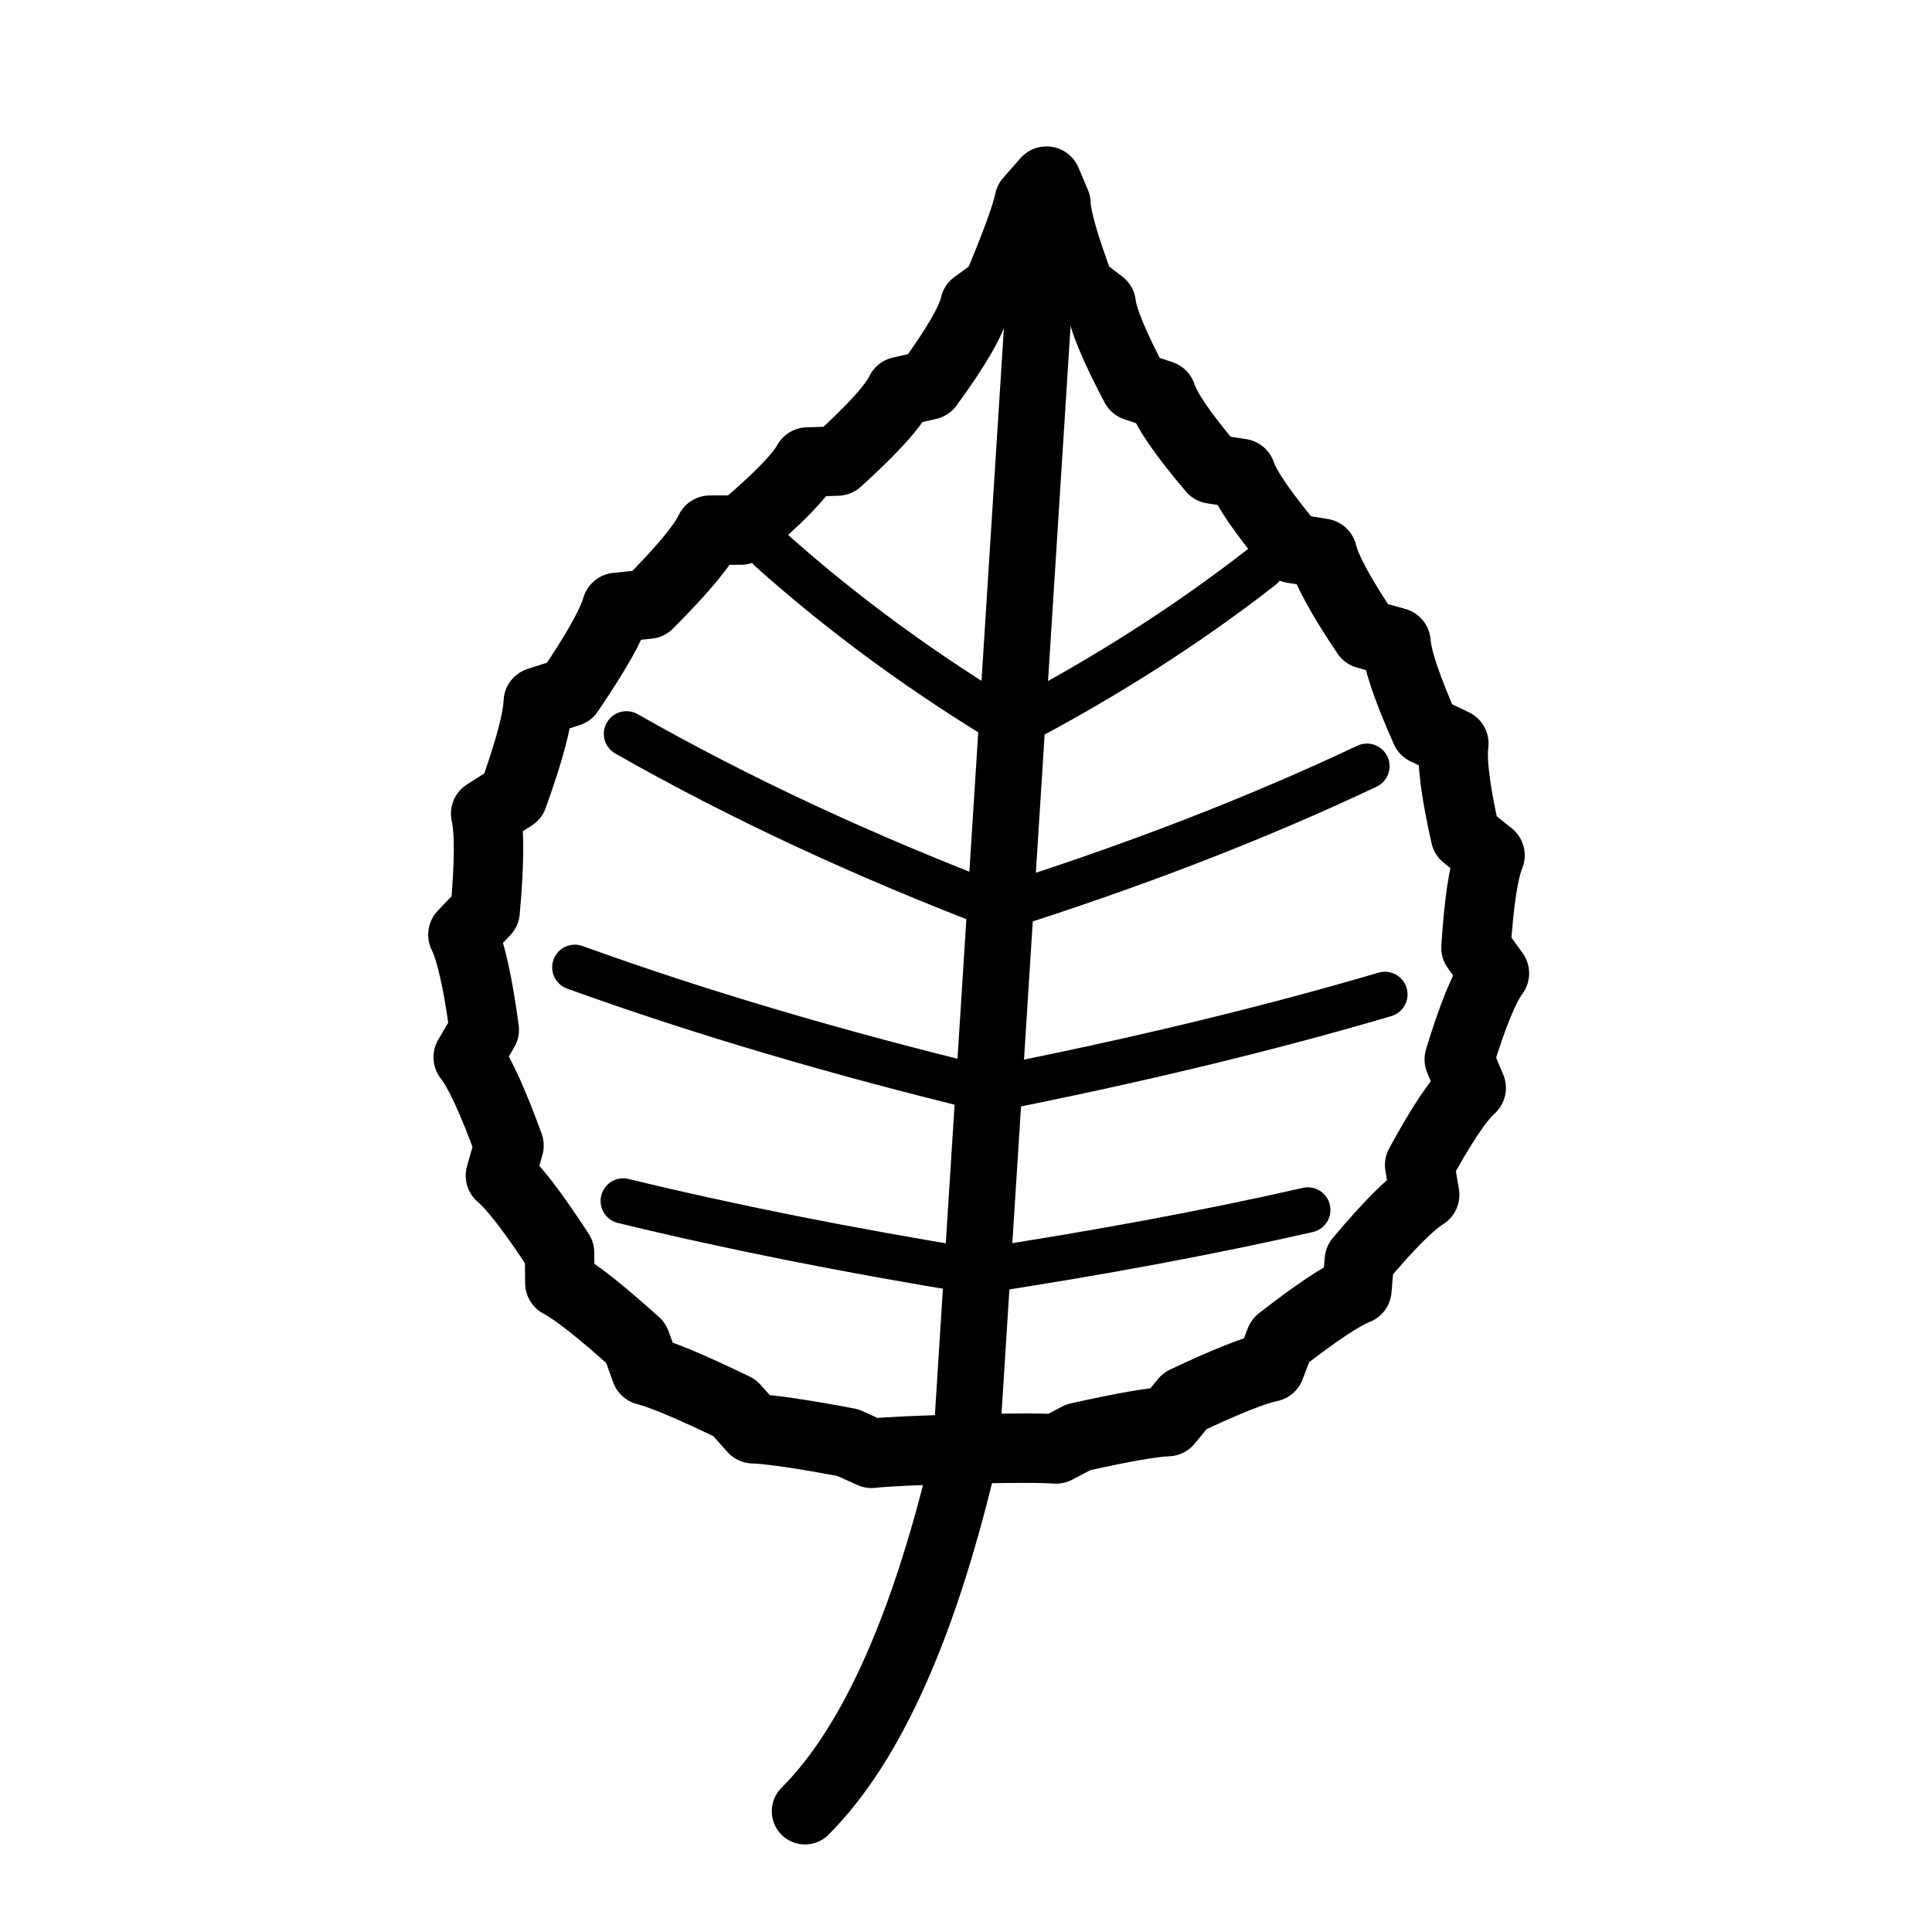
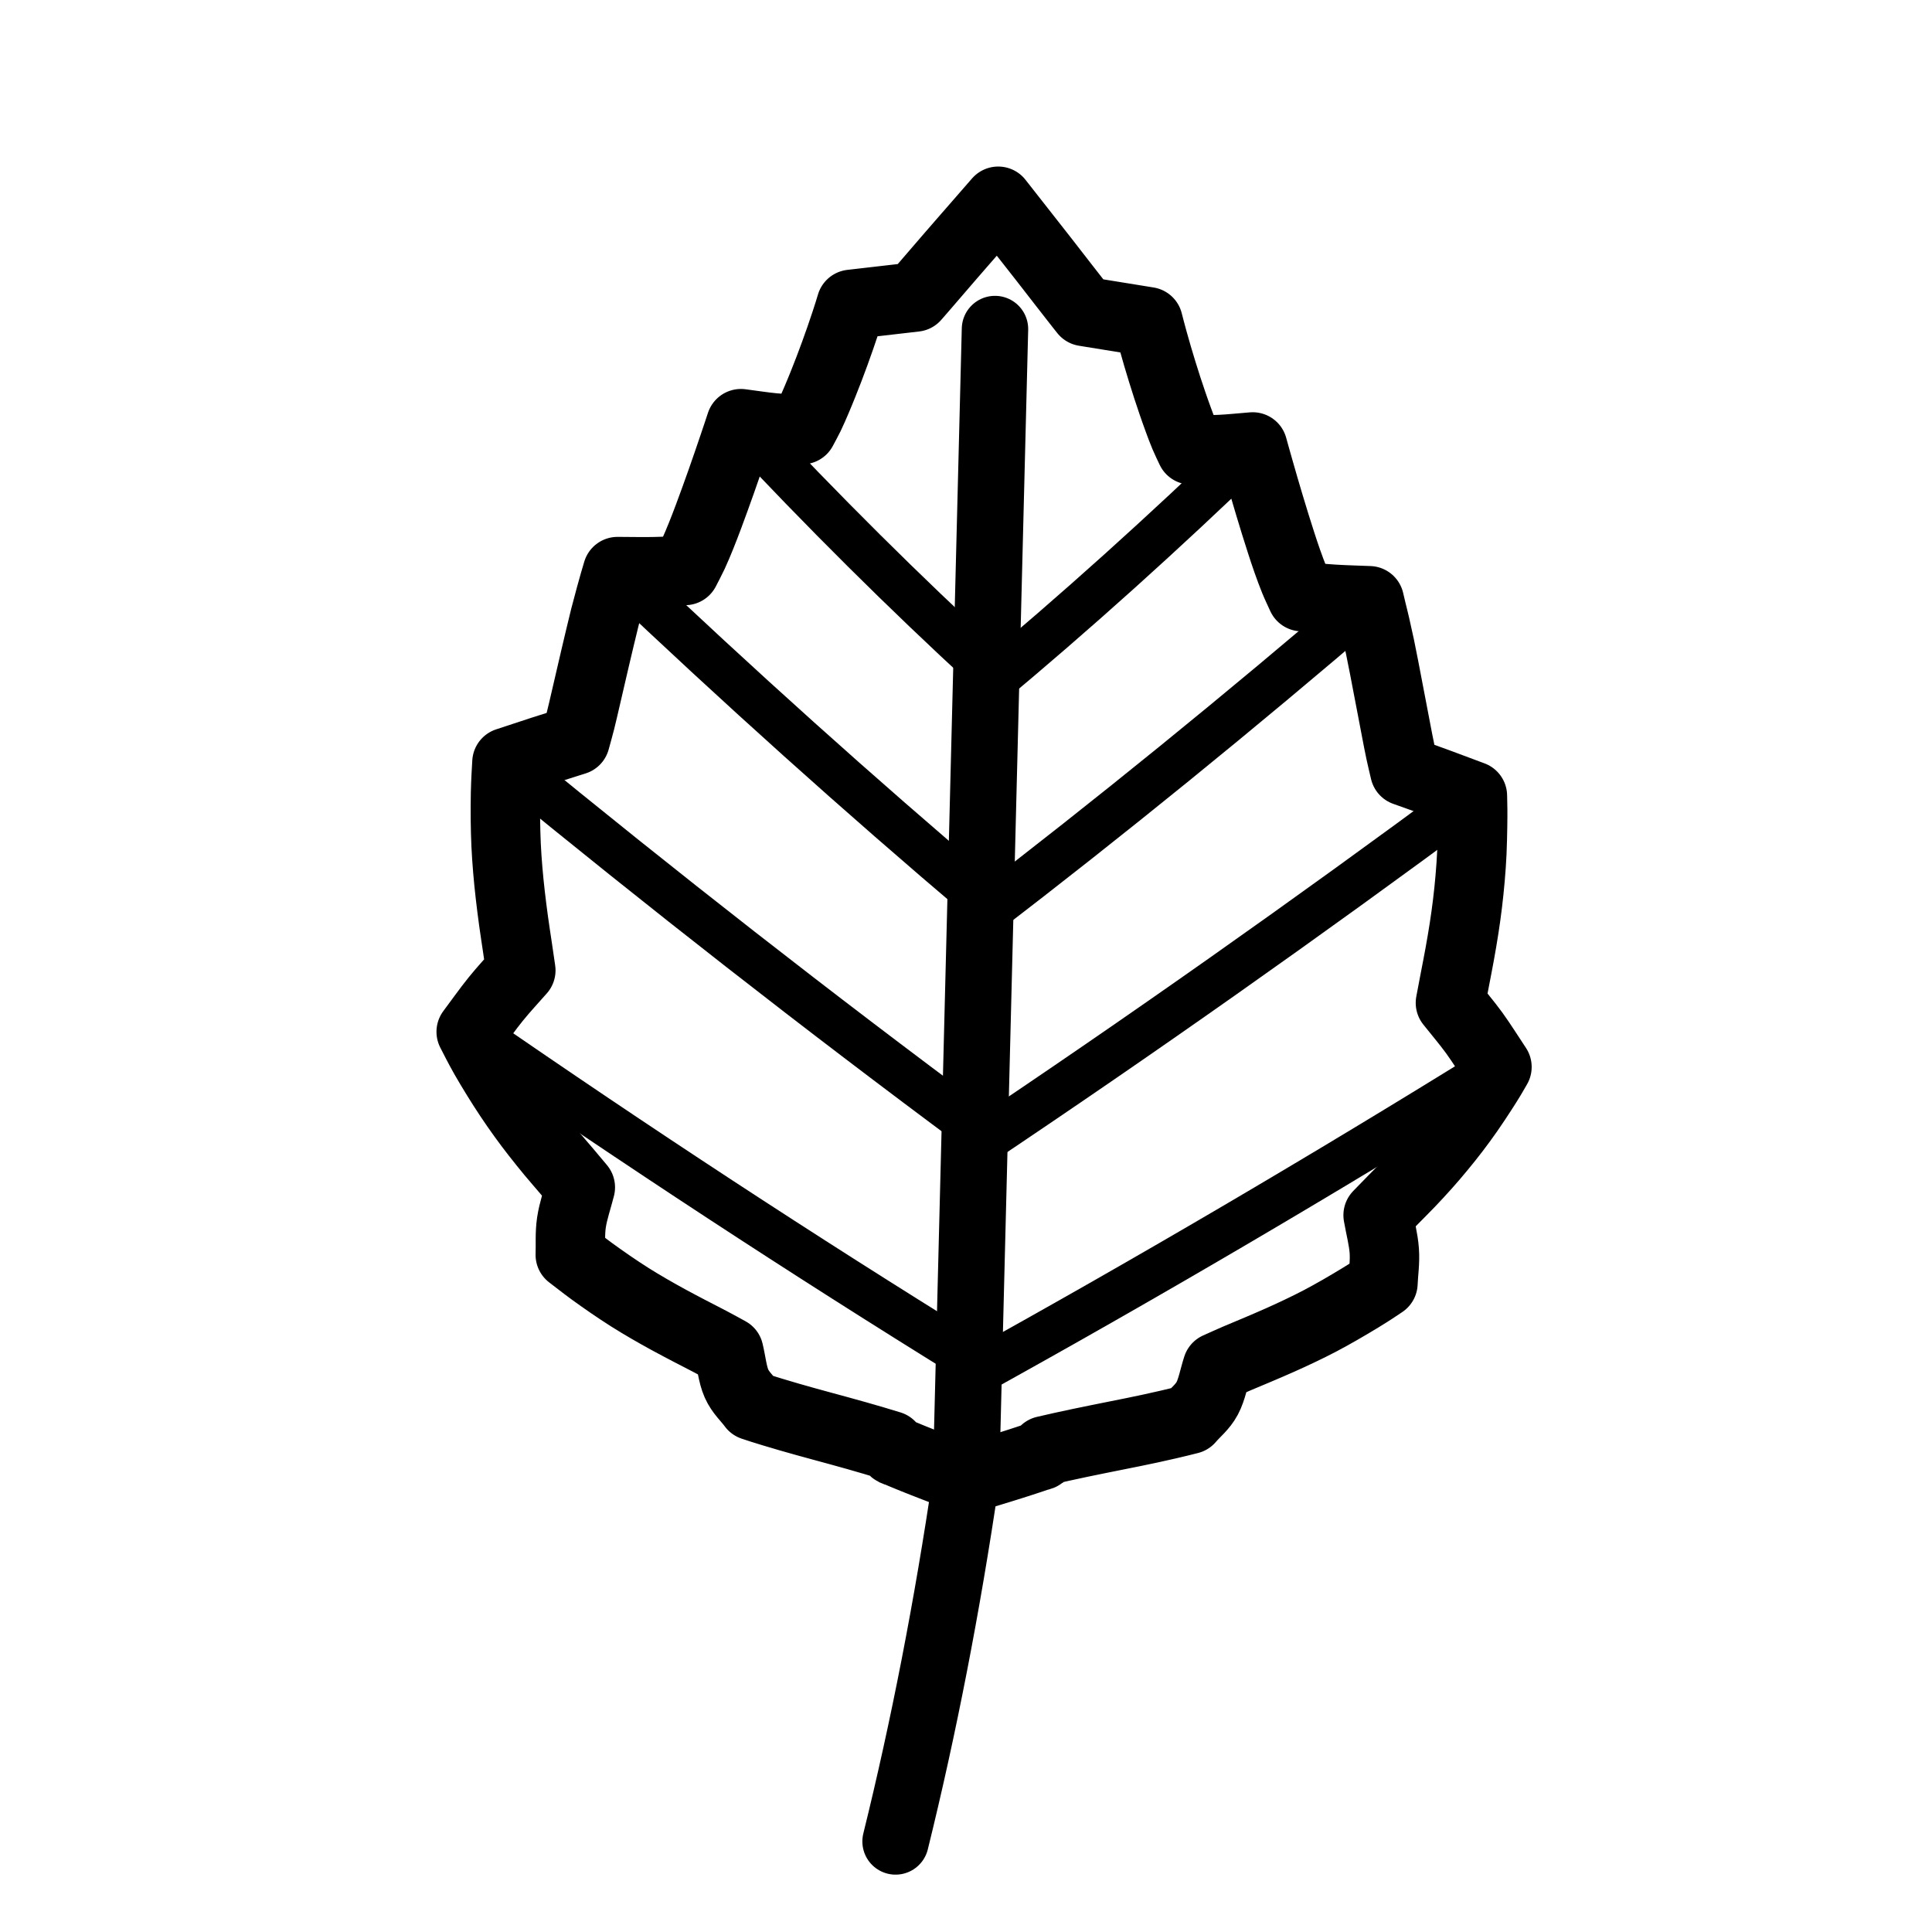
<svg xmlns="http://www.w3.org/2000/svg" width="96" height="96" viewBox="0 0 96 96" fill="none" stroke-linecap="round" stroke-linejoin="round" role="img" aria-label="Moorbirke · Betula pubescens">
-   <path class="leaf-blade" d="M48 72 Q44.456 72.09 43.308 72.215 L42.124 71.681 Q38.629 71.026 37.428 70.995 L36.504 69.957 Q33.296 68.403 32.091 68.1 L31.596 66.729 Q28.943 64.342 27.819 63.754 L27.803 62.24 Q25.85 59.248 24.865 58.414 L25.292 56.921 Q24.072 53.562 23.265 52.533 L24.063 51.167 Q23.586 47.624 23.001 46.443 L24.105 45.283 Q24.43 41.719 24.132 40.432 L25.492 39.568 Q26.7 36.2 26.746 34.88 L28.275 34.389 Q30.286 31.436 30.644 30.182 L32.216 30.018 Q34.735 27.499 35.277 26.344 L36.818 26.338 Q39.531 24.048 40.126 22.958 L41.615 22.909 Q44.234 20.534 44.748 19.449 L46.136 19.134 Q48.206 16.301 48.441 15.157 L49.541 14.358 Q50.911 11.098 51.145 9.975 L52 9 L52.468 10.106 Q52.495 11.168 53.672 14.312 L54.718 15.111 Q54.849 16.235 56.414 19.198 L57.715 19.632 Q58.061 20.731 60.238 23.304 L61.665 23.526 Q62.053 24.659 64.231 27.252 L65.707 27.493 Q65.994 28.691 67.888 31.509 L69.366 31.918 Q69.454 33.169 70.837 36.279 L72.241 36.948 Q72.069 38.205 72.816 41.523 L74.038 42.502 Q73.556 43.691 73.341 47.097 L74.256 48.362 Q73.5 49.38 72.51 52.639 L73.102 54.06 Q72.168 54.898 70.541 57.888 L70.791 59.37 Q69.734 60.019 67.546 62.626 L67.423 64.083 Q66.293 64.528 63.613 66.618 L63.113 67.928 Q61.946 68.164 58.878 69.613 L58.029 70.639 Q56.88 70.679 53.575 71.419 L52.478 71.997 Q51.376 71.918 48 72 Z" fill="none" stroke="currentColor" stroke-width="3.45" />
-   <path class="leaf-petiole" d="M40 90 Q45 85 48 72" fill="none" stroke="currentColor" stroke-width="3.3" />
-   <path class="leaf-midrib" d="M48 72 L51.76 12.78" fill="none" stroke="currentColor" stroke-width="3.3" />
-   <path class="leaf-vein" d="M48.56 63.18 Q38.884 61.603 30.968 59.675" fill="none" stroke="currentColor" stroke-width="2.25" />
-   <path class="leaf-vein" d="M48.56 63.18 Q57.593 61.804 64.984 60.122" fill="none" stroke="currentColor" stroke-width="2.25" />
-   <path class="leaf-vein" d="M49.133 54.15 Q37.819 51.412 28.562 48.065" fill="none" stroke="currentColor" stroke-width="2.25" />
-   <path class="leaf-vein" d="M49.133 54.15 Q59.958 52.017 68.815 49.411" fill="none" stroke="currentColor" stroke-width="2.25" />
-   <path class="leaf-vein" d="M49.707 45.12 Q39.489 41.225 31.129 36.464" fill="none" stroke="currentColor" stroke-width="2.25" />
-   <path class="leaf-vein" d="M49.707 45.12 Q59.725 41.949 67.922 38.073" fill="none" stroke="currentColor" stroke-width="2.25" />
-   <path class="leaf-vein" d="M50.28 36.09 Q43.676 32.133 38.274 27.297" fill="none" stroke="currentColor" stroke-width="2.25" />
-   <path class="leaf-vein" d="M50.28 36.09 Q57.103 32.53 62.686 28.18" fill="none" stroke="currentColor" stroke-width="2.25" />
+   <path class="leaf-blade" d="M48 73.5 C48.039 73.487 48.076 73.475 48.118 73.461 C48.161 73.447 48.205 73.433 48.252 73.418 C48.3 73.403 48.349 73.388 48.401 73.372 C48.453 73.356 48.507 73.339 48.564 73.322 C48.62 73.304 48.679 73.286 48.739 73.268 C48.799 73.249 48.862 73.23 48.926 73.211 C48.991 73.191 49.057 73.171 49.125 73.15 C49.192 73.129 49.262 73.108 49.333 73.086 C49.404 73.065 49.477 73.042 49.551 73.02 C49.625 72.997 49.7 72.974 49.777 72.95 C49.853 72.926 49.931 72.902 50.01 72.877 C50.089 72.853 50.169 72.828 50.25 72.802 C50.33 72.777 50.412 72.751 50.495 72.724 C50.577 72.698 50.661 72.671 50.745 72.644 C50.829 72.617 50.913 72.589 50.998 72.561 C51.083 72.533 51.169 72.505 51.255 72.476 C51.34 72.447 51.427 72.418 51.513 72.389 C51.599 72.359 51.705 72.35 51.772 72.299 C51.839 72.249 51.867 72.156 51.914 72.084 C52.193 72.02 52.46 71.958 52.753 71.893 C53.046 71.829 53.365 71.76 53.672 71.695 C53.98 71.63 54.3 71.565 54.598 71.505 C54.896 71.444 55.171 71.39 55.458 71.332 C55.746 71.275 56.035 71.217 56.325 71.158 C56.614 71.098 56.905 71.038 57.197 70.975 C57.489 70.911 57.831 70.834 58.076 70.778 C58.321 70.722 58.495 70.679 58.667 70.637 C58.839 70.595 58.96 70.564 59.106 70.527 C59.4 70.179 59.756 69.914 59.986 69.482 C60.217 69.049 60.321 68.449 60.489 67.932 C60.81 67.789 61.114 67.649 61.453 67.503 C61.792 67.357 62.164 67.207 62.522 67.054 C62.88 66.901 63.254 66.742 63.601 66.587 C63.948 66.432 64.271 66.284 64.605 66.124 C64.939 65.964 65.27 65.802 65.603 65.627 C65.937 65.451 66.275 65.262 66.605 65.073 C66.935 64.884 67.312 64.658 67.583 64.494 C67.854 64.329 68.04 64.209 68.23 64.087 C68.419 63.965 68.555 63.87 68.718 63.762 C68.74 63.225 68.824 62.713 68.784 62.15 C68.744 61.586 68.58 60.971 68.478 60.382 C68.724 60.129 68.955 59.891 69.215 59.625 C69.475 59.36 69.765 59.075 70.038 58.789 C70.311 58.503 70.594 58.198 70.853 57.908 C71.112 57.618 71.349 57.339 71.59 57.047 C71.831 56.755 72.067 56.463 72.3 56.156 C72.534 55.85 72.766 55.533 72.991 55.209 C73.217 54.886 73.474 54.494 73.654 54.216 C73.835 53.939 73.953 53.746 74.075 53.546 C74.196 53.346 74.28 53.194 74.383 53.017 C74.006 52.453 73.637 51.855 73.252 51.324 C72.866 50.794 72.464 50.33 72.071 49.832 C72.144 49.449 72.213 49.085 72.29 48.681 C72.367 48.277 72.456 47.836 72.532 47.408 C72.609 46.98 72.687 46.534 72.751 46.112 C72.816 45.691 72.871 45.295 72.921 44.881 C72.971 44.468 73.014 44.053 73.05 43.633 C73.086 43.214 73.116 42.794 73.136 42.365 C73.156 41.936 73.164 41.419 73.171 41.059 C73.178 40.699 73.177 40.455 73.176 40.203 C73.174 39.952 73.167 39.767 73.163 39.548 C72.582 39.331 71.979 39.102 71.419 38.897 C70.86 38.691 70.344 38.51 69.806 38.317 C69.732 37.997 69.657 37.697 69.585 37.359 C69.512 37.022 69.443 36.65 69.374 36.292 C69.304 35.933 69.234 35.558 69.167 35.208 C69.1 34.858 69.038 34.532 68.972 34.192 C68.907 33.853 68.844 33.515 68.777 33.172 C68.71 32.829 68.643 32.483 68.57 32.135 C68.496 31.787 68.405 31.377 68.337 31.083 C68.27 30.789 68.214 30.576 68.164 30.37 C68.115 30.165 68.082 30.024 68.041 29.851 C67.454 29.827 66.84 29.813 66.281 29.778 C65.722 29.744 65.218 29.69 64.687 29.646 C64.563 29.37 64.436 29.113 64.316 28.82 C64.196 28.527 64.078 28.202 63.966 27.887 C63.854 27.572 63.746 27.24 63.646 26.931 C63.545 26.622 63.455 26.334 63.362 26.034 C63.268 25.733 63.177 25.432 63.086 25.129 C62.995 24.825 62.905 24.52 62.815 24.214 C62.726 23.908 62.623 23.548 62.55 23.292 C62.476 23.035 62.425 22.854 62.375 22.673 C62.324 22.493 62.289 22.364 62.246 22.209 C61.71 22.251 61.148 22.312 60.637 22.336 C60.126 22.36 59.667 22.349 59.181 22.355 C59.073 22.121 58.962 21.903 58.857 21.653 C58.751 21.402 58.648 21.123 58.549 20.854 C58.449 20.584 58.35 20.3 58.259 20.035 C58.168 19.771 58.086 19.525 58.002 19.267 C57.918 19.009 57.837 18.75 57.756 18.49 C57.676 18.23 57.596 17.967 57.519 17.705 C57.442 17.442 57.355 17.135 57.294 16.915 C57.233 16.695 57.192 16.541 57.151 16.386 C57.11 16.232 57.082 16.121 57.048 15.988 C55.993 15.817 54.939 15.647 53.885 15.476 C53.816 15.389 53.734 15.286 53.677 15.214 C53.62 15.141 53.587 15.098 53.542 15.041 C53.497 14.984 53.453 14.928 53.409 14.871 C53.365 14.815 53.321 14.759 53.278 14.704 C53.234 14.648 53.191 14.593 53.149 14.538 C53.106 14.484 53.064 14.429 53.022 14.375 C52.979 14.321 52.938 14.268 52.896 14.214 C52.855 14.161 52.814 14.108 52.773 14.056 C52.732 14.003 52.692 13.951 52.652 13.899 C52.612 13.847 52.572 13.796 52.532 13.745 C52.493 13.694 52.453 13.643 52.414 13.593 C52.375 13.543 52.337 13.493 52.298 13.444 C52.26 13.394 52.222 13.345 52.184 13.296 C52.146 13.247 52.108 13.199 52.071 13.151 C52.034 13.103 51.997 13.055 51.96 13.008 C51.923 12.961 51.887 12.914 51.85 12.867 C51.814 12.821 51.778 12.775 51.742 12.729 C51.706 12.683 51.671 12.638 51.635 12.593 C51.6 12.548 51.565 12.503 51.529 12.458 C51.494 12.413 51.459 12.368 51.424 12.323 C51.388 12.278 51.353 12.234 51.318 12.189 C51.283 12.144 51.248 12.1 51.214 12.056 C51.179 12.011 51.144 11.967 51.11 11.924 C51.075 11.88 51.041 11.836 51.007 11.793 C50.973 11.749 50.939 11.706 50.906 11.664 C50.872 11.621 50.839 11.579 50.806 11.537 C50.773 11.495 50.74 11.453 50.708 11.412 C50.676 11.37 50.644 11.33 50.612 11.289 C50.58 11.249 50.549 11.209 50.518 11.17 C50.487 11.13 50.457 11.092 50.427 11.053 C50.397 11.015 50.367 10.977 50.338 10.94 C50.309 10.903 50.28 10.867 50.252 10.831 C50.224 10.795 50.196 10.76 50.169 10.725 C50.142 10.691 50.116 10.657 50.09 10.624 C50.064 10.591 50.05 10.573 50.014 10.527 C49.978 10.482 49.918 10.405 49.874 10.349 C49.83 10.293 49.796 10.249 49.75 10.191 C49.704 10.133 49.65 10.064 49.6 10 C49.567 10.038 49.538 10.071 49.502 10.113 C49.466 10.154 49.426 10.199 49.384 10.248 C49.341 10.297 49.296 10.349 49.248 10.405 C49.199 10.46 49.134 10.535 49.095 10.58 C49.056 10.625 49.041 10.642 49.013 10.674 C48.985 10.706 48.957 10.739 48.928 10.772 C48.899 10.805 48.869 10.839 48.839 10.874 C48.809 10.908 48.779 10.943 48.748 10.979 C48.717 11.014 48.685 11.05 48.653 11.087 C48.622 11.123 48.589 11.16 48.557 11.198 C48.524 11.235 48.491 11.273 48.458 11.311 C48.424 11.35 48.391 11.388 48.357 11.427 C48.323 11.466 48.288 11.506 48.254 11.546 C48.219 11.585 48.184 11.625 48.149 11.665 C48.114 11.706 48.079 11.746 48.043 11.787 C48.008 11.828 47.972 11.869 47.936 11.91 C47.901 11.951 47.865 11.992 47.828 12.034 C47.792 12.075 47.756 12.117 47.72 12.158 C47.684 12.2 47.647 12.242 47.611 12.284 C47.575 12.325 47.538 12.367 47.502 12.409 C47.465 12.451 47.429 12.493 47.392 12.536 C47.355 12.578 47.318 12.621 47.28 12.664 C47.243 12.708 47.205 12.751 47.167 12.795 C47.129 12.839 47.091 12.883 47.052 12.928 C47.014 12.973 46.975 13.018 46.936 13.063 C46.897 13.108 46.858 13.154 46.818 13.2 C46.778 13.246 46.738 13.292 46.698 13.339 C46.658 13.386 46.617 13.433 46.577 13.48 C46.536 13.528 46.495 13.575 46.453 13.624 C46.412 13.672 46.37 13.72 46.328 13.769 C46.286 13.818 46.244 13.867 46.201 13.916 C46.158 13.966 46.115 14.016 46.072 14.066 C46.028 14.116 45.985 14.167 45.941 14.218 C45.897 14.269 45.852 14.32 45.808 14.372 C45.763 14.423 45.728 14.463 45.672 14.528 C45.616 14.592 45.538 14.681 45.472 14.758 C44.414 14.88 43.356 15.002 42.298 15.124 C42.259 15.253 42.227 15.36 42.18 15.511 C42.132 15.662 42.084 15.814 42.013 16.029 C41.941 16.245 41.84 16.547 41.75 16.804 C41.661 17.061 41.569 17.318 41.476 17.573 C41.383 17.828 41.288 18.082 41.192 18.334 C41.095 18.586 41.002 18.827 40.897 19.086 C40.793 19.344 40.68 19.622 40.567 19.885 C40.454 20.149 40.337 20.421 40.219 20.665 C40.101 20.908 39.98 21.12 39.861 21.347 C39.379 21.318 38.921 21.307 38.414 21.258 C37.906 21.209 37.349 21.12 36.817 21.052 C36.766 21.204 36.725 21.331 36.666 21.508 C36.607 21.685 36.548 21.863 36.462 22.115 C36.377 22.368 36.257 22.72 36.153 23.021 C36.049 23.322 35.945 23.622 35.84 23.92 C35.734 24.218 35.629 24.515 35.521 24.81 C35.414 25.105 35.311 25.388 35.197 25.691 C35.082 25.994 34.96 26.319 34.834 26.628 C34.709 26.937 34.577 27.255 34.444 27.542 C34.311 27.828 34.173 28.079 34.037 28.347 C33.506 28.367 33.002 28.399 32.444 28.408 C31.885 28.417 31.271 28.404 30.685 28.402 C30.633 28.577 30.588 28.724 30.53 28.927 C30.472 29.13 30.414 29.332 30.336 29.621 C30.257 29.909 30.147 30.316 30.059 30.661 C29.972 31.006 29.891 31.348 29.81 31.688 C29.728 32.029 29.649 32.367 29.57 32.703 C29.492 33.039 29.418 33.359 29.337 33.706 C29.257 34.052 29.171 34.424 29.088 34.78 C29.005 35.135 28.922 35.504 28.837 35.838 C28.753 36.172 28.666 36.47 28.58 36.786 C28.038 36.958 27.518 37.119 26.953 37.301 C26.388 37.484 25.778 37.688 25.19 37.881 C25.178 38.099 25.165 38.281 25.153 38.536 C25.142 38.791 25.127 39.05 25.12 39.411 C25.114 39.772 25.108 40.271 25.113 40.701 C25.118 41.13 25.129 41.563 25.148 41.986 C25.168 42.408 25.197 42.823 25.232 43.237 C25.266 43.65 25.307 44.044 25.355 44.467 C25.403 44.89 25.461 45.343 25.52 45.775 C25.579 46.207 25.649 46.65 25.709 47.057 C25.769 47.464 25.822 47.83 25.879 48.217 C25.462 48.694 25.041 49.139 24.63 49.648 C24.219 50.156 23.819 50.729 23.413 51.269 C23.506 51.45 23.582 51.603 23.692 51.812 C23.803 52.022 23.914 52.24 24.079 52.527 C24.243 52.814 24.473 53.2 24.679 53.532 C24.884 53.864 25.096 54.196 25.311 54.518 C25.525 54.84 25.745 55.156 25.967 55.463 C26.188 55.77 26.403 56.054 26.641 56.36 C26.879 56.665 27.142 56.991 27.394 57.296 C27.647 57.6 27.916 57.905 28.156 58.189 C28.397 58.473 28.609 58.729 28.836 58.999 C28.689 59.58 28.479 60.181 28.396 60.74 C28.313 61.299 28.357 61.814 28.337 62.352 C28.487 62.467 28.608 62.561 28.787 62.698 C28.966 62.834 29.152 62.982 29.411 63.17 C29.67 63.358 30.026 63.611 30.34 63.826 C30.654 64.04 30.976 64.256 31.295 64.457 C31.613 64.659 31.931 64.847 32.251 65.034 C32.571 65.22 32.881 65.393 33.215 65.576 C33.549 65.758 33.909 65.947 34.254 66.128 C34.599 66.309 34.959 66.488 35.285 66.661 C35.612 66.833 35.904 66.996 36.214 67.164 C36.341 67.692 36.398 68.301 36.596 68.748 C36.794 69.196 37.132 69.483 37.4 69.85 C37.543 69.897 37.664 69.939 37.828 69.991 C37.991 70.043 38.148 70.092 38.38 70.162 C38.611 70.231 38.939 70.33 39.217 70.41 C39.495 70.491 39.771 70.568 40.047 70.645 C40.323 70.722 40.598 70.796 40.872 70.871 C41.146 70.946 41.408 71.016 41.691 71.094 C41.975 71.172 42.28 71.256 42.572 71.339 C42.864 71.422 43.168 71.51 43.446 71.592 C43.724 71.675 43.976 71.752 44.241 71.832 C44.296 71.912 44.338 72.015 44.406 72.073 C44.475 72.131 44.571 72.143 44.653 72.178 C44.735 72.213 44.817 72.247 44.899 72.281 C44.98 72.315 45.062 72.348 45.143 72.382 C45.224 72.415 45.304 72.447 45.384 72.48 C45.464 72.512 45.544 72.544 45.622 72.575 C45.701 72.606 45.779 72.637 45.856 72.668 C45.933 72.698 46.009 72.728 46.084 72.757 C46.16 72.787 46.234 72.816 46.307 72.844 C46.38 72.872 46.452 72.9 46.522 72.927 C46.592 72.954 46.662 72.981 46.729 73.007 C46.797 73.033 46.864 73.058 46.928 73.083 C46.993 73.108 47.056 73.132 47.117 73.155 C47.178 73.179 47.238 73.201 47.296 73.224 C47.353 73.246 47.409 73.267 47.463 73.288 C47.517 73.308 47.568 73.328 47.618 73.348 C47.667 73.367 47.715 73.385 47.76 73.403 C47.804 73.421 47.847 73.438 47.887 73.454 C47.927 73.47 47.962 73.485 48 73.5 Z" fill="none" stroke="currentColor" stroke-width="3.45" />
+   <path class="leaf-petiole" d="M44.5 91.5 Q46.6 83 48 73.5" fill="none" stroke="currentColor" stroke-width="3.3" />
+   <path class="leaf-midrib" d="M48 73.5 L49.44 16.35" fill="none" stroke="currentColor" stroke-width="3.3" />
+   <path class="leaf-vein" d="M48.128 68.42 Q61.244 61.169 74.383 53.017" fill="none" stroke="currentColor" stroke-width="2.25" />
+   <path class="leaf-vein" d="M48.416 56.99 Q60.778 48.719 73.163 39.548" fill="none" stroke="currentColor" stroke-width="2.25" />
+   <path class="leaf-vein" d="M48.704 45.56 Q58.361 38.156 68.041 29.851" fill="none" stroke="currentColor" stroke-width="2.25" />
+   <path class="leaf-vein" d="M48.992 34.13 Q55.608 28.619 62.246 22.209" fill="none" stroke="currentColor" stroke-width="2.25" />
+   <path class="leaf-vein" d="M48.152 67.468 Q35.771 59.818 23.413 51.269" fill="none" stroke="currentColor" stroke-width="2.25" />
+   <path class="leaf-vein" d="M48.44 56.038 Q36.804 47.409 25.19 37.881" fill="none" stroke="currentColor" stroke-width="2.25" />
+   <path class="leaf-vein" d="M48.728 44.608 Q39.695 36.955 30.685 28.402" fill="none" stroke="currentColor" stroke-width="2.25" />
+   <path class="leaf-vein" d="M49.016 33.178 Q42.905 27.564 36.817 21.052" fill="none" stroke="currentColor" stroke-width="2.25" />
</svg>
